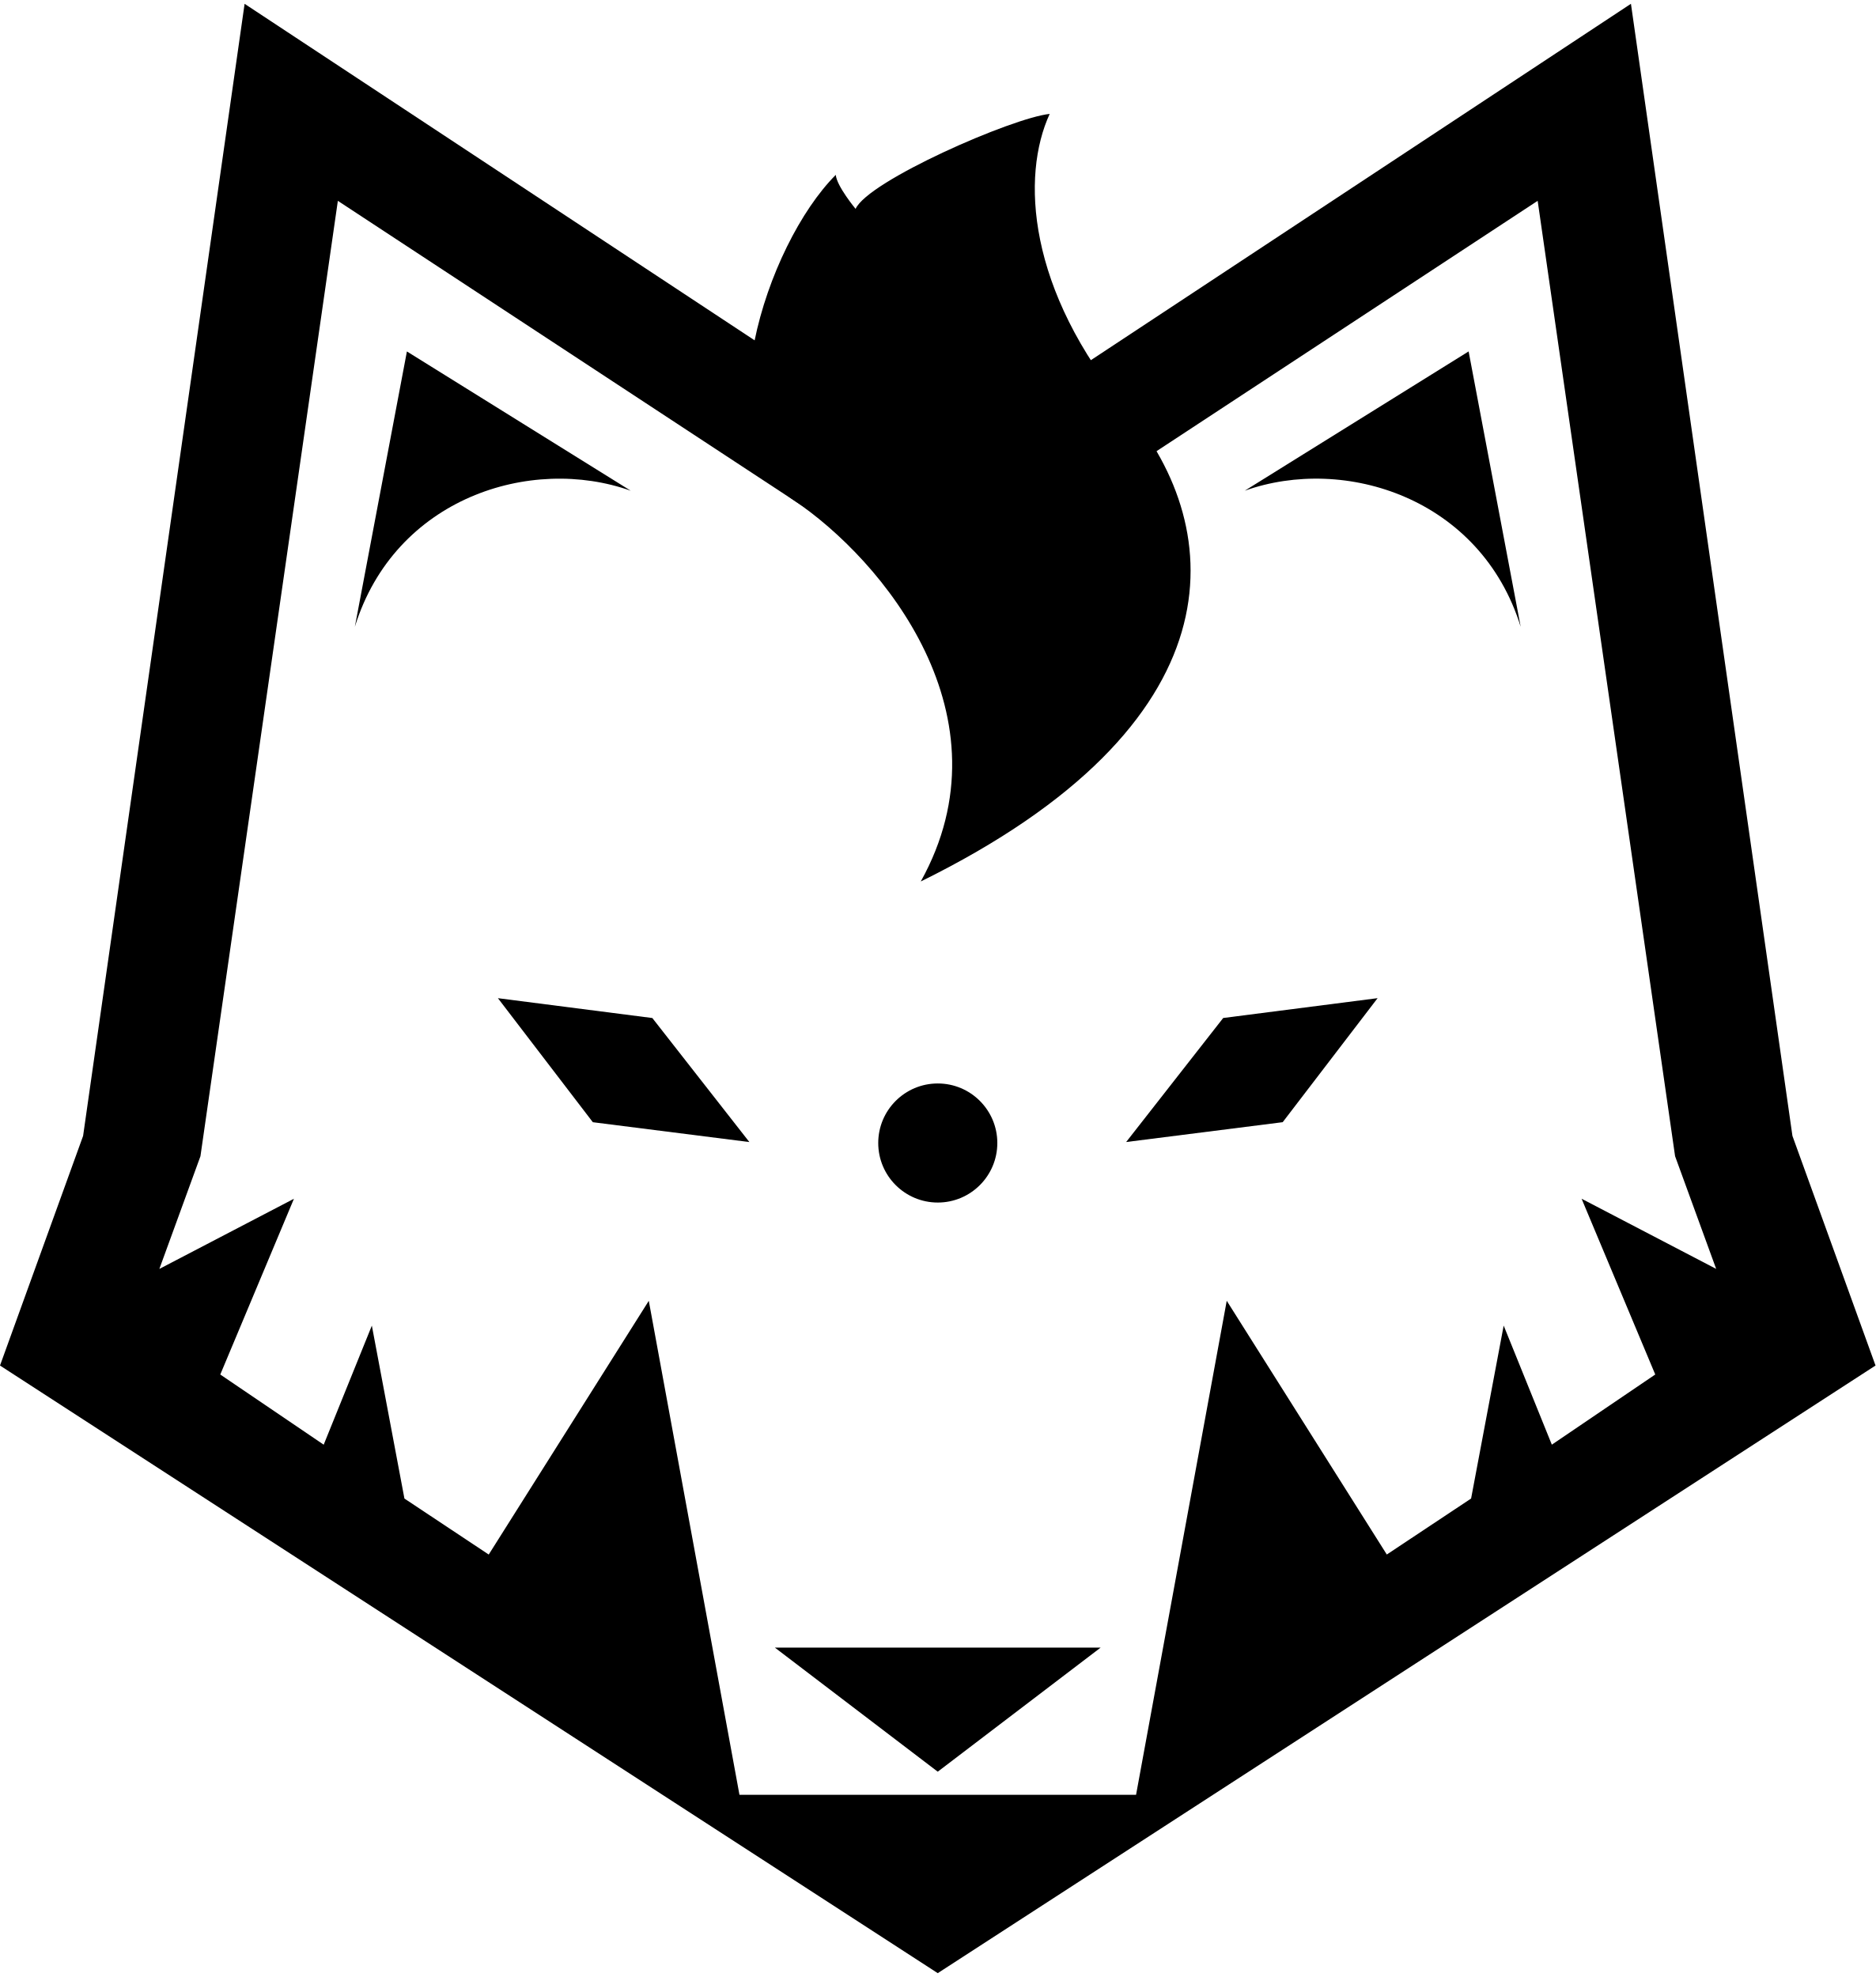
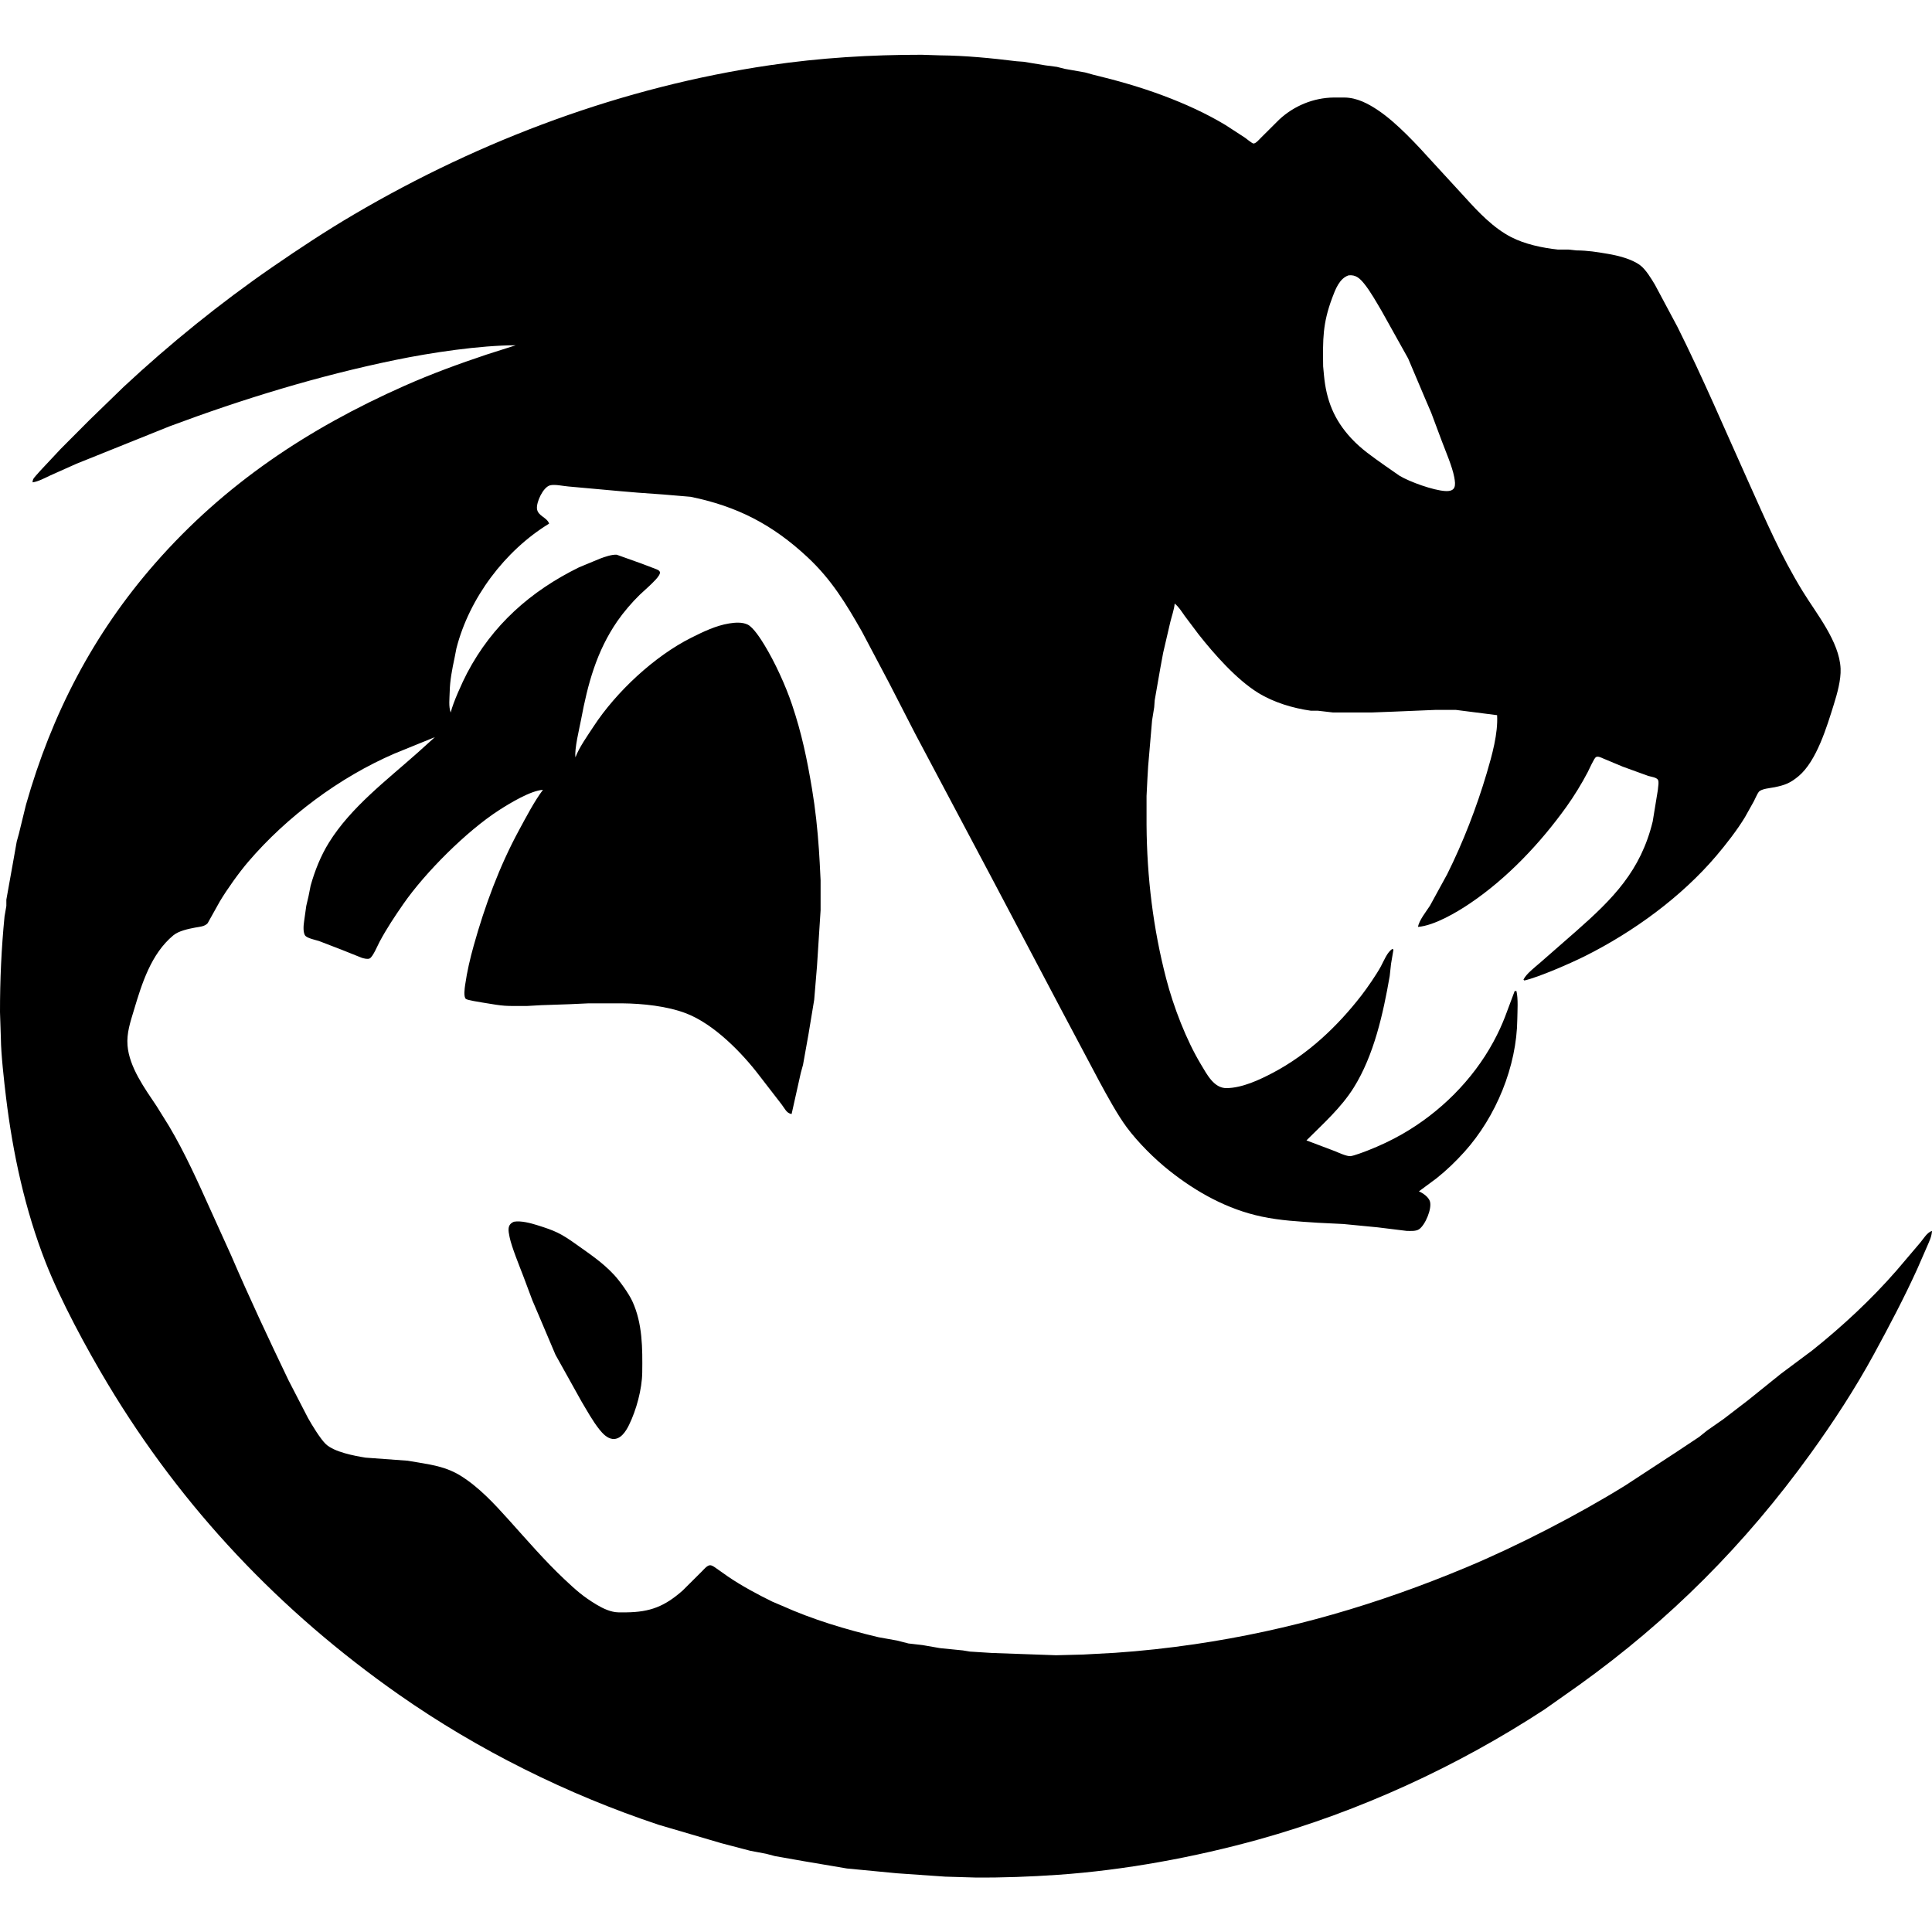
- <svg xmlns="http://www.w3.org/2000/svg" width="4.427in" height="4.667in" viewBox="0 0 1323 1390">
-   <path id="face" fill="black" d="M 661.48,322.98M 661.50,417.33            C 661.50,417.33 661.50,323.00 661.50,323.00              661.50,323.00 1150.45,0.31 1150.45,0.31              1150.45,0.31 1264.37,798.98 1264.37,798.98              1264.37,798.98 1322.98,960.98 1322.98,960.98              1322.98,960.98 661.48,1389.65 661.48,1389.65              661.48,1389.65 -0.00,960.99 -0.00,960.99              -0.00,960.99 58.62,798.99 58.62,798.99              58.62,798.99 172.54,0.33 172.54,0.33              172.54,0.33 661.50,322.99 661.50,322.99              661.50,322.99 661.50,417.33 661.50,417.33              661.50,417.33 238.32,139.33 238.32,139.33              238.32,139.33 141.39,813.33 141.39,813.33              141.39,813.33 112.41,892.83 112.41,892.83              112.41,892.83 207.34,843.33 207.34,843.33              207.34,843.33 155.38,967.33 155.38,967.33              155.38,967.33 228.33,1016.83 228.33,1016.83              228.33,1016.83 262.30,932.83 262.30,932.83              262.30,932.83 285.28,1054.83 285.28,1054.83              285.28,1054.83 344.74,1094.33 344.74,1094.33              344.74,1094.33 457.65,915.33 457.65,915.33              457.65,915.33 521.61,1263.83 521.61,1263.83              521.61,1263.83 801.37,1263.81 801.37,1263.81              801.37,1263.81 865.33,915.31 865.33,915.31              865.33,915.31 978.24,1094.31 978.24,1094.31              978.24,1094.31 1037.70,1054.81 1037.70,1054.81              1037.70,1054.81 1060.68,932.81 1060.68,932.81              1060.68,932.81 1094.65,1016.81 1094.65,1016.81              1094.65,1016.81 1167.60,967.31 1167.60,967.31              1167.60,967.31 1115.64,843.31 1115.64,843.31              1115.64,843.31 1210.57,892.81 1210.57,892.81              1210.57,892.81 1181.59,813.31 1181.59,813.31              1181.59,813.31 1084.66,139.31 1084.66,139.31              1084.66,139.31 702.03,390.67 664.45,415.37              664.45,415.37 661.50,417.33 661.50,417.33 Z" />
-   <path id="hair" fill="black" d="M 559.50,350.25            C 622.85,392.62 714.17,503.17 649.50,619.50              874.83,508.50 866.35,372.00 795.40,287.00              724.45,202.00 720.26,121.83 740.44,78.00              714.13,80.67 612.21,125.33 603.54,145.00              603.54,145.00 590.22,129.00 589.55,121.00              540.00,170.67 496.15,307.88 559.50,350.25 Z" />
-   <path id="left_eye" fill="black" d="M 351.23,701.83            C 351.23,701.83 460.15,715.83 460.15,715.83              460.15,715.83 528.60,803.33 528.60,803.33              528.60,803.33 418.18,789.33 418.18,789.33              418.18,789.33 351.23,701.83 351.23,701.83 Z" />
-   <path id="right_eye" fill="black" d="M 971.75,701.81            C 971.75,701.81 862.83,715.81 862.83,715.81              862.83,715.81 794.38,803.31 794.38,803.31              794.38,803.31 904.80,789.31 904.80,789.31              904.80,789.31 971.75,701.81 971.75,701.81 Z" />
-   <path id="left_ear" fill="black" d="M 287.03,245.58            C 287.03,245.58 444.91,343.83 444.91,343.83              374.39,318.66 278.46,348.99 250.31,439.83              250.31,439.83 287.03,245.58 287.03,245.58 Z" />
-   <path id="right_ear" fill="black" d="M 1035.95,245.56            C 1035.95,245.56 878.07,343.81 878.07,343.81              948.60,318.65 1044.53,348.98 1072.67,439.81              1072.67,439.81 1035.95,245.56 1035.95,245.56 Z" />
-   <path id="nose" fill="black" d="M 661.50,1247.54            C 661.50,1247.54 546.59,1159.99 546.59,1159.99              546.59,1159.99 776.39,1159.98 776.39,1159.98              776.39,1159.98 661.48,1247.52 661.48,1247.52              661.48,1247.52 661.50,1247.54 661.50,1247.54 Z" />
-   <circle id="dot" fill="black" cx="661.5" cy="804" r="42" />
+ <svg xmlns="http://www.w3.org/2000/svg" width="7.33in" height="7.33in" viewBox="0 0 2199 2199">
+   <path id="Selection" fill="black" stroke="none" d="M 37.00,549.00            C 43.02,548.36 51.34,543.95 57.00,541.25              57.00,541.25 87.00,527.85 87.00,527.85              87.00,527.85 193.00,485.23 193.00,485.23              276.84,453.92 362.31,427.77 450.00,409.72              490.31,401.42 546.10,393.00 587.00,393.00              587.00,393.00 554.00,403.51 554.00,403.51              522.28,414.09 490.57,425.74 460.00,439.31              350.85,487.76 255.91,550.66 176.72,641.00              105.98,721.69 58.78,813.09 29.56,916.00              29.56,916.00 21.50,949.00 21.50,949.00              21.50,949.00 19.01,958.00 19.01,958.00              19.01,958.00 14.58,983.00 14.58,983.00              14.58,983.00 7.23,1023.99 7.23,1023.99              7.23,1023.99 7.23,1031.17 7.23,1031.17              7.23,1031.17 5.17,1043.00 5.17,1043.00              1.59,1079.33 -0.04,1115.47 0.00,1152.00              0.00,1152.00 1.00,1182.00 1.00,1182.00              1.13,1199.54 4.67,1230.92 6.86,1248.99              14.60,1312.86 28.48,1376.97 52.00,1437.00              68.88,1480.07 98.61,1535.10 122.55,1575.00              207.64,1716.82 318.69,1833.97 454.00,1928.80              543.78,1991.72 645.97,2042.51 750.00,2077.07              750.00,2077.07 821.00,2097.92 821.00,2097.92              821.00,2097.92 854.00,2106.57 854.00,2106.57              854.00,2106.57 872.00,2109.96 872.00,2109.96              872.00,2109.96 882.00,2112.60 882.00,2112.60              882.00,2112.60 915.00,2118.42 915.00,2118.42              915.00,2118.42 964.00,2126.71 964.00,2126.71              964.00,2126.71 1021.00,2132.17 1021.00,2132.17              1021.00,2132.17 1076.00,2136.00 1076.00,2136.00              1076.00,2136.00 1110.00,2137.00 1110.00,2137.00              1141.32,2137.27 1172.79,2136.06 1204.00,2133.91              1279.55,2128.72 1360.05,2113.89 1433.00,2093.58              1547.26,2061.77 1658.79,2010.55 1758.00,1945.66              1758.00,1945.66 1797.00,1918.14 1797.00,1918.14              1900.28,1844.12 1986.08,1757.97 2060.42,1655.00              2086.76,1618.53 2111.56,1580.54 2133.08,1541.00              2150.45,1509.07 2167.34,1477.11 2182.37,1444.00              2182.37,1444.00 2193.28,1419.00 2193.28,1419.00              2195.85,1413.02 2198.64,1407.58 2199.00,1401.00              2193.36,1402.85 2189.62,1409.54 2185.92,1414.00              2185.92,1414.00 2158.72,1446.00 2158.72,1446.00              2129.97,1479.00 2097.16,1509.47 2063.00,1536.80              2063.00,1536.80 2027.00,1563.66 2027.00,1563.66              2027.00,1563.66 1989.83,1593.58 1989.83,1593.58              1989.83,1593.58 1961.96,1614.98 1961.96,1614.98              1961.96,1614.98 1943.04,1628.20 1943.04,1628.20              1943.04,1628.20 1933.99,1635.49 1933.99,1635.49              1933.99,1635.49 1908.00,1652.75 1908.00,1652.75              1908.00,1652.75 1850.00,1690.69 1850.00,1690.69              1796.12,1724.09 1727.53,1759.48 1669.00,1783.94              1568.47,1825.94 1467.59,1855.64 1359.73,1871.45              1329.48,1875.88 1299.48,1879.16 1269.00,1881.24              1269.00,1881.24 1232.58,1883.22 1232.58,1883.22              1232.58,1883.22 1202.00,1884.00 1202.00,1884.00              1202.00,1884.00 1129.00,1881.41 1129.00,1881.41              1129.00,1881.41 1104.00,1879.83 1104.00,1879.83              1104.00,1879.83 1096.00,1878.51 1096.00,1878.51              1096.00,1878.51 1070.00,1875.91 1070.00,1875.91              1070.00,1875.91 1050.00,1872.43 1050.00,1872.43              1050.00,1872.43 1034.00,1870.59 1034.00,1870.59              1034.00,1870.59 1021.00,1867.26 1021.00,1867.26              1021.00,1867.26 1000.00,1863.50 1000.00,1863.50              962.47,1854.63 925.25,1843.47 890.00,1827.63              890.00,1827.63 879.00,1822.96 879.00,1822.96              862.48,1814.86 844.17,1805.03 829.00,1794.71              829.00,1794.71 815.00,1784.86 815.00,1784.86              813.10,1783.54 810.51,1781.52 808.09,1781.57              804.78,1781.65 800.96,1786.54 798.71,1788.73              798.71,1788.73 776.91,1810.42 776.91,1810.42              756.51,1828.37 740.10,1834.87 713.00,1835.18              713.00,1835.18 704.00,1835.18 704.00,1835.18              695.30,1835.07 686.35,1830.80 679.00,1826.40              663.51,1817.13 655.04,1809.41 642.04,1797.17              619.82,1776.23 599.59,1752.69 579.17,1730.00              562.57,1711.57 545.23,1692.67 524.00,1679.53              509.06,1670.29 493.90,1667.57 477.00,1664.75              477.00,1664.75 464.00,1662.59 464.00,1662.59              464.00,1662.59 416.00,1659.08 416.00,1659.08              403.15,1657.00 380.70,1652.75 371.04,1643.87              364.93,1638.25 354.87,1621.70 350.58,1614.00              350.58,1614.00 328.37,1571.00 328.37,1571.00              305.85,1524.03 283.69,1476.87 263.13,1429.00              263.13,1429.00 239.57,1377.00 239.57,1377.00              224.99,1344.67 210.66,1312.59 192.55,1282.00              192.55,1282.00 178.25,1259.00 178.25,1259.00              164.79,1238.89 147.15,1214.76 145.14,1189.96              144.00,1175.89 148.39,1163.20 152.34,1150.00              161.44,1119.56 171.93,1085.63 197.28,1064.61              203.45,1059.50 214.23,1057.30 222.00,1055.80              226.84,1054.87 232.95,1054.71 236.37,1050.78              236.37,1050.78 250.20,1026.00 250.20,1026.00              258.44,1012.20 272.01,993.18 282.43,981.00              326.56,929.38 386.59,884.66 449.00,857.72              449.00,857.72 495.00,839.00 495.00,839.00              495.00,839.00 475.04,857.00 475.04,857.00              439.99,888.21 399.40,918.80 374.42,959.00              365.04,974.11 358.38,990.94 353.56,1008.00              353.56,1008.00 351.19,1020.00 351.19,1020.00              351.19,1020.00 348.61,1031.00 348.61,1031.00              348.61,1031.00 346.08,1049.00 346.08,1049.00              345.45,1053.14 344.65,1062.09 347.72,1065.30              350.30,1067.99 359.26,1069.89 363.00,1071.04              363.00,1071.04 389.00,1081.05 389.00,1081.05              389.00,1081.05 412.00,1090.25 412.00,1090.25              414.41,1090.93 418.47,1092.06 420.79,1090.89              424.45,1089.05 429.77,1076.19 432.00,1072.00              440.02,1056.99 449.34,1042.96 459.02,1029.00              484.05,992.93 531.16,945.90 568.00,922.14              579.93,914.45 604.06,899.77 618.00,899.00              608.48,911.42 598.32,930.92 590.69,945.00              568.30,986.31 551.91,1030.85 539.26,1076.00              535.07,1090.94 531.64,1105.61 529.43,1121.00              528.92,1124.51 527.39,1134.82 530.33,1137.02              532.22,1138.43 545.80,1140.55 549.00,1141.08              575.70,1145.53 573.06,1145.03 600.00,1145.00              600.00,1145.00 616.00,1144.09 616.00,1144.09              616.00,1144.09 648.00,1143.00 648.00,1143.00              648.00,1143.00 670.00,1142.00 670.00,1142.00              670.00,1142.00 708.00,1142.00 708.00,1142.00              731.15,1142.20 759.37,1145.09 781.00,1153.43              812.76,1165.68 844.64,1198.29 864.87,1225.00              864.87,1225.00 889.60,1257.00 889.60,1257.00              893.35,1261.74 894.99,1266.97 901.00,1268.00              901.00,1268.00 911.50,1221.00 911.50,1221.00              911.50,1221.00 913.99,1212.00 913.99,1212.00              913.99,1212.00 920.25,1177.00 920.25,1177.00              920.25,1177.00 926.71,1138.00 926.71,1138.00              926.71,1138.00 929.90,1099.72 929.90,1099.72              929.90,1099.72 934.00,1036.00 934.00,1036.00              934.00,1036.00 934.00,1002.00 934.00,1002.00              934.00,1002.00 933.00,982.00 933.00,982.00              933.00,982.00 932.09,967.00 932.09,967.00              930.49,943.72 928.09,921.05 924.25,898.00              918.56,863.90 912.56,834.91 901.48,802.00              894.09,780.03 882.02,753.77 870.00,734.00              866.09,727.58 857.55,714.09 850.99,710.90              844.80,707.88 836.55,708.53 830.00,709.59              814.86,712.05 800.59,718.96 787.00,725.75              744.81,746.85 701.18,787.66 675.50,827.00              668.95,837.03 658.86,851.13 655.00,862.00              653.59,852.68 659.48,829.17 661.39,819.00              668.97,778.56 678.95,741.38 702.66,707.00              709.53,697.04 719.36,685.53 728.04,677.09              728.04,677.09 739.00,667.00 739.00,667.00              741.81,664.20 751.93,655.29 751.13,651.27              750.69,649.12 747.77,648.18 746.00,647.48              746.00,647.48 730.00,641.39 730.00,641.39              730.00,641.39 702.00,631.39 702.00,631.39              696.50,630.95 688.16,633.85 683.00,635.81              683.00,635.81 659.00,645.76 659.00,645.76              603.99,672.81 560.46,711.33 531.70,766.00              526.25,776.36 515.50,800.06 513.00,811.00              510.44,804.14 511.68,794.93 511.83,787.58              512.10,774.50 514.62,761.75 517.34,749.00              517.34,749.00 519.48,738.00 519.48,738.00              534.11,680.72 574.74,626.66 625.00,596.00              622.61,588.69 612.08,587.46 611.18,579.00              610.39,571.51 618.08,554.60 626.00,552.43              631.32,550.97 641.11,553.28 646.83,553.70              646.83,553.70 705.04,558.97 705.04,558.97              705.04,558.97 726.00,560.75 726.00,560.75              726.00,560.75 755.00,562.83 755.00,562.83              755.00,562.83 786.00,565.45 786.00,565.45              839.06,576.29 879.18,596.99 919.00,634.09              946.35,659.57 962.90,686.97 981.13,719.00              981.13,719.00 1012.31,778.00 1012.31,778.00              1012.31,778.00 1041.60,835.00 1041.60,835.00              1041.60,835.00 1129.69,1001.00 1129.69,1001.00              1129.69,1001.00 1208.32,1150.00 1208.32,1150.00              1208.32,1150.00 1251.33,1231.00 1251.33,1231.00              1259.86,1246.77 1271.90,1268.89 1282.38,1283.00              1295.27,1300.37 1314.05,1319.04 1331.00,1332.49              1361.83,1356.95 1397.16,1376.54 1436.00,1384.71              1458.00,1389.35 1477.72,1390.23 1499.91,1391.74              1499.91,1391.74 1529.00,1393.17 1529.00,1393.17              1529.00,1393.17 1568.00,1396.95 1568.00,1396.95              1568.00,1396.95 1601.00,1401.00 1601.00,1401.00              1605.27,1401.05 1611.35,1401.58 1614.98,1399.26              1622.11,1394.73 1630.39,1375.15 1627.40,1367.00              1625.63,1362.18 1619.54,1357.94 1615.00,1356.00              1615.00,1356.00 1635.00,1341.19 1635.00,1341.19              1646.49,1332.04 1657.01,1321.91 1666.83,1311.00              1702.75,1271.09 1726.39,1213.87 1727.00,1160.00              1727.11,1150.81 1728.15,1136.84 1726.00,1128.00              1726.00,1128.00 1724.00,1128.00 1724.00,1128.00              1715.25,1150.60 1711.83,1163.66 1699.69,1186.00              1676.09,1229.45 1638.83,1266.36 1596.00,1290.85              1583.09,1298.23 1570.79,1303.93 1557.00,1309.40              1553.10,1310.95 1540.57,1315.69 1537.00,1315.93              1532.88,1316.20 1524.02,1312.21 1520.00,1310.48              1520.00,1310.48 1487.00,1298.00 1487.00,1298.00              1506.01,1278.99 1526.39,1260.95 1540.77,1238.00              1563.87,1201.13 1574.38,1153.45 1581.75,1111.00              1581.75,1111.00 1583.29,1097.00 1583.29,1097.00              1583.29,1097.00 1586.00,1081.00 1586.00,1081.00              1586.00,1081.00 1585.00,1080.00 1585.00,1080.00              1579.13,1083.10 1574.92,1094.06 1571.69,1100.00              1566.66,1109.26 1556.11,1124.57 1549.58,1133.00              1522.23,1168.30 1488.73,1199.97 1449.00,1220.94              1433.52,1229.11 1413.80,1238.35 1396.00,1238.49              1381.65,1238.60 1373.71,1222.78 1367.20,1212.00              1350.15,1183.78 1335.68,1145.95 1327.37,1114.00              1312.45,1056.63 1305.43,998.20 1305.00,939.00              1305.00,939.00 1305.00,906.00 1305.00,906.00              1305.00,906.00 1306.00,886.00 1306.00,886.00              1306.00,886.00 1306.82,872.09 1306.82,872.09              1306.82,872.09 1311.29,820.00 1311.29,820.00              1311.29,820.00 1313.71,805.00 1313.71,805.00              1313.71,805.00 1314.29,797.00 1314.29,797.00              1314.29,797.00 1320.58,761.00 1320.58,761.00              1320.58,761.00 1323.90,743.00 1323.90,743.00              1323.90,743.00 1332.04,708.00 1332.04,708.00              1333.53,701.79 1336.58,693.24 1337.00,687.00              1341.78,690.76 1344.91,696.08 1348.42,701.00              1348.42,701.00 1364.21,722.00 1364.21,722.00              1382.00,744.59 1407.52,773.48 1432.00,788.57              1449.70,799.49 1471.44,806.04 1492.00,808.94              1492.00,808.94 1500.00,808.94 1500.00,808.94              1500.00,808.94 1516.91,810.91 1516.91,810.91              1516.91,810.91 1562.00,810.91 1562.00,810.91              1562.00,810.91 1586.00,810.00 1586.00,810.00              1586.00,810.00 1634.00,808.00 1634.00,808.00              1634.00,808.00 1657.00,808.00 1657.00,808.00              1657.00,808.00 1704.00,814.00 1704.00,814.00              1705.23,834.78 1698.12,860.05 1692.20,880.00              1680.62,919.02 1665.37,958.57 1647.20,995.00              1647.20,995.00 1627.50,1031.00 1627.50,1031.00              1623.33,1037.42 1615.01,1047.77 1614.00,1055.00              1632.49,1053.49 1657.74,1038.62 1673.00,1028.33              1715.47,999.71 1753.38,959.53 1783.09,918.00              1791.50,906.25 1800.37,891.82 1807.06,879.00              1808.64,875.96 1814.34,863.11 1816.41,861.81              1818.84,860.28 1822.62,862.42 1825.00,863.40              1825.00,863.40 1847.00,872.60 1847.00,872.60              1847.00,872.60 1876.00,883.14 1876.00,883.14              1879.04,884.05 1885.23,884.78 1886.99,887.43              1888.54,889.79 1887.12,895.93 1886.99,899.00              1886.99,899.00 1881.10,935.00 1881.10,935.00              1867.49,991.03 1836.02,1022.84 1794.00,1059.85              1794.00,1059.85 1753.00,1095.72 1753.00,1095.72              1747.24,1100.76 1737.13,1108.39 1734.00,1115.00              1734.00,1115.00 1735.00,1116.00 1735.00,1116.00              1751.55,1112.22 1788.10,1096.20 1804.00,1088.25              1859.01,1060.74 1913.69,1020.99 1953.58,974.00              1964.57,961.04 1977.45,944.52 1986.18,930.00              1986.18,930.00 1996.24,912.00 1996.24,912.00              1997.49,909.54 2000.40,902.97 2001.85,901.28              2004.93,897.66 2015.13,897.01 2020.00,896.00              2031.75,893.56 2037.59,891.34 2047.00,883.54              2067.62,866.43 2079.33,827.14 2087.19,802.00              2091.04,789.69 2095.52,773.91 2094.96,761.00              2093.62,730.28 2067.50,698.61 2051.81,673.00              2026.47,631.63 2010.06,592.80 1990.30,549.00              1963.64,489.87 1938.27,430.04 1909.25,372.00              1909.25,372.00 1883.60,324.00 1883.60,324.00              1879.45,317.08 1873.29,306.80 1866.91,301.98              1857.41,294.79 1841.61,290.88 1830.00,288.92              1816.93,286.71 1807.43,285.15 1794.00,285.00              1794.00,285.00 1785.09,284.04 1785.09,284.04              1785.09,284.04 1773.00,284.04 1773.00,284.04              1755.52,282.13 1735.64,277.97 1720.00,269.89              1699.77,259.44 1682.94,241.69 1667.83,225.00              1667.83,225.00 1630.17,184.00 1630.17,184.00              1613.04,165.03 1590.05,140.08 1569.00,125.84              1557.34,117.95 1544.41,111.07 1530.00,111.00              1530.00,111.00 1518.00,111.00 1518.00,111.00              1494.97,111.27 1472.80,120.46 1456.00,136.09              1456.00,136.09 1435.00,157.00 1435.00,157.00              1433.28,158.72 1429.15,163.65 1426.58,163.33              1425.08,163.14 1418.70,157.93 1417.00,156.71              1417.00,156.71 1395.00,142.40 1395.00,142.40              1372.64,128.91 1348.44,117.99 1324.00,108.85              1297.67,99.01 1271.28,91.52 1244.00,84.96              1244.00,84.96 1235.00,82.45 1235.00,82.45              1235.00,82.45 1212.00,78.39 1212.00,78.39              1212.00,78.39 1203.00,76.12 1203.00,76.12              1203.00,76.12 1190.00,74.41 1190.00,74.41              1190.00,74.41 1165.00,70.29 1165.00,70.29              1165.00,70.29 1157.00,69.71 1157.00,69.71              1128.13,66.15 1099.12,63.29 1070.00,63.00              1070.00,63.00 1049.00,62.33 1049.00,62.33              991.06,62.28 933.34,65.82 876.00,74.27              709.07,98.86 548.26,158.68 403.00,244.01              371.15,262.72 340.40,283.02 310.00,303.98              250.97,344.66 193.45,391.22 141.00,440.09              141.00,440.09 102.09,477.83 102.09,477.83              102.09,477.83 69.04,511.00 69.04,511.00              69.04,511.00 55.00,526.00 55.00,526.00              52.41,528.62 39.14,542.80 38.02,545.00              37.23,546.56 37.26,547.39 37.00,549.00 Z            M 1535.00,313.40            C 1543.25,312.48 1547.88,316.94 1552.79,323.01              1559.89,331.81 1566.75,344.13 1572.60,354.00              1572.60,354.00 1602.74,408.00 1602.74,408.00              1602.74,408.00 1621.80,453.00 1621.80,453.00              1621.80,453.00 1629.08,470.00 1629.08,470.00              1629.08,470.00 1641.05,502.00 1641.05,502.00              1645.60,514.18 1652.83,530.66 1655.20,543.00              1657.04,552.61 1657.12,559.61 1645.00,558.91              1631.42,558.12 1604.73,548.54 1593.00,541.55              1593.00,541.55 1576.00,529.71 1576.00,529.71              1562.25,519.91 1549.70,511.48 1538.09,499.00              1518.39,477.82 1509.56,455.47 1506.93,427.00              1506.93,427.00 1506.00,417.00 1506.00,417.00              1505.64,386.19 1505.27,368.60 1516.32,339.00              1519.85,329.54 1524.58,316.75 1535.00,313.40 Z            M 585.00,1390.57            C 576.97,1393.83 578.55,1400.81 580.00,1408.00              582.30,1419.34 591.32,1441.21 595.81,1453.00              595.81,1453.00 605.92,1480.00 605.92,1480.00              605.92,1480.00 613.60,1498.00 613.60,1498.00              613.60,1498.00 632.26,1542.00 632.26,1542.00              632.26,1542.00 661.80,1595.00 661.80,1595.00              668.15,1605.63 674.52,1617.34 682.21,1627.00              685.85,1631.56 690.87,1636.99 697.00,1637.77              706.25,1638.95 712.38,1629.15 715.89,1622.00              724.30,1604.88 730.77,1581.13 731.00,1562.00              731.32,1534.66 731.41,1506.40 719.69,1481.00              715.67,1472.28 705.47,1458.05 698.91,1451.00              685.76,1436.86 671.54,1427.53 656.00,1416.42              638.20,1403.69 631.74,1400.82 611.00,1394.34              603.58,1392.02 592.65,1389.19 585.00,1390.57 Z" />
</svg>
